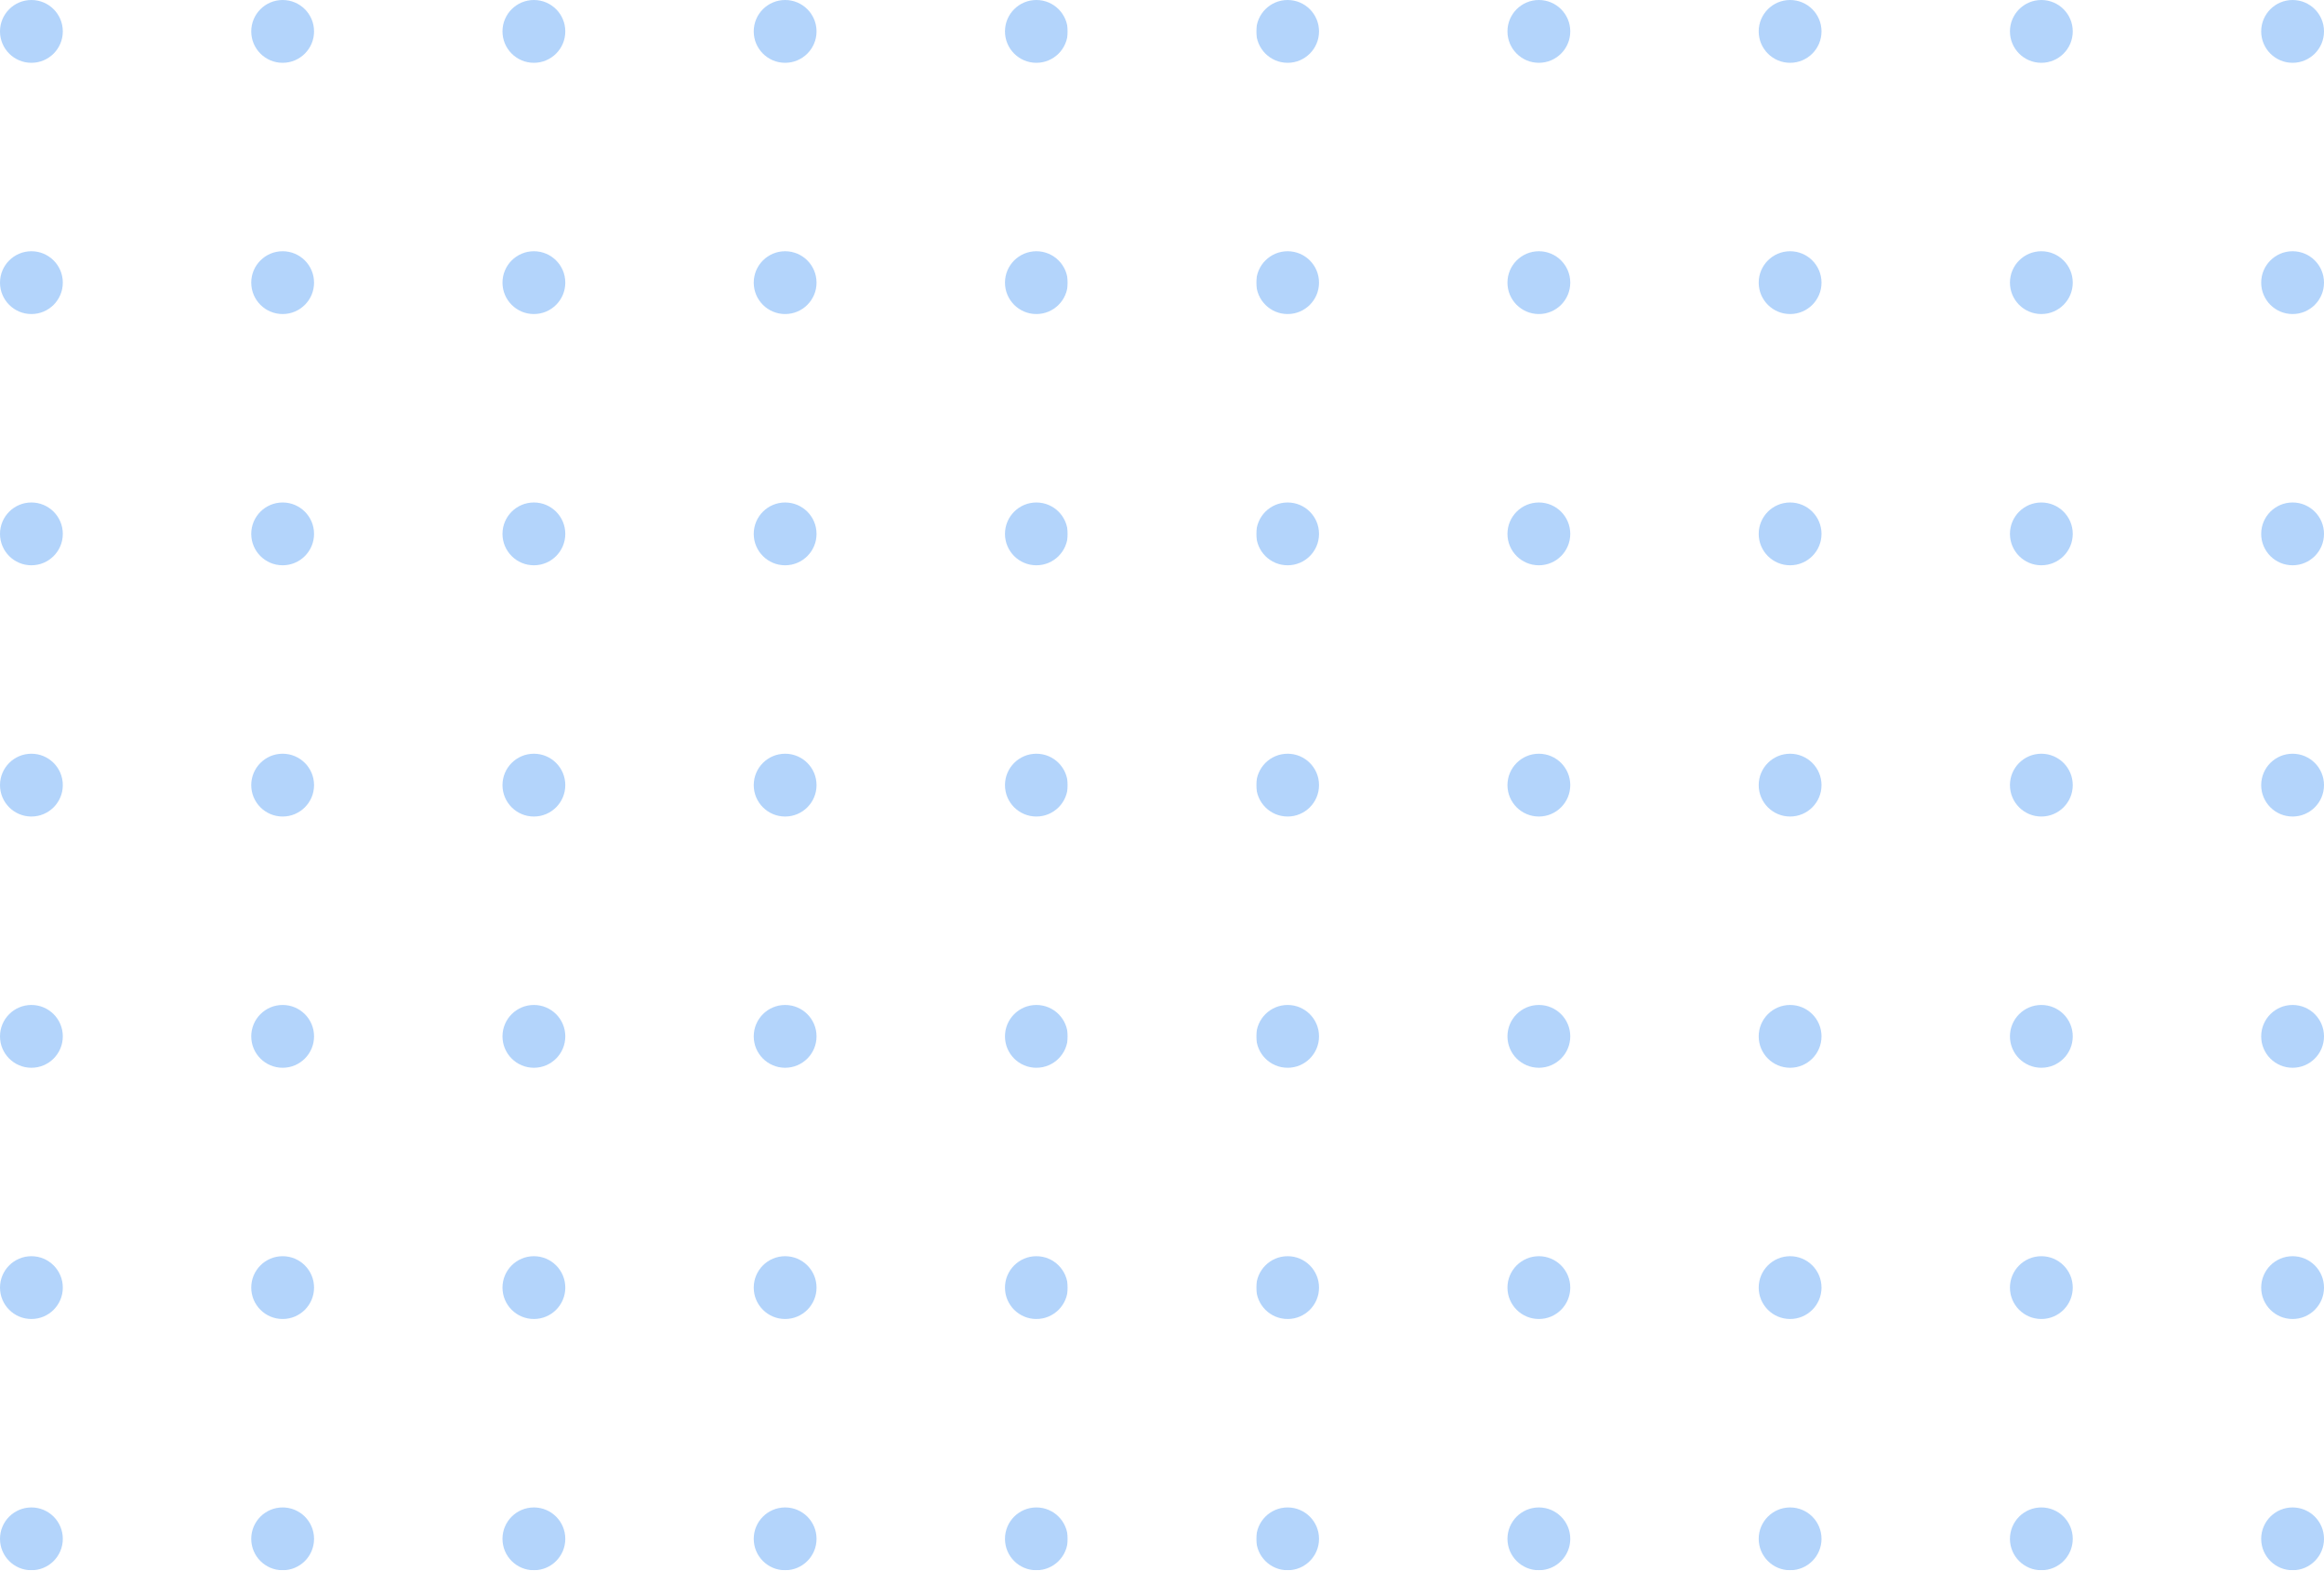
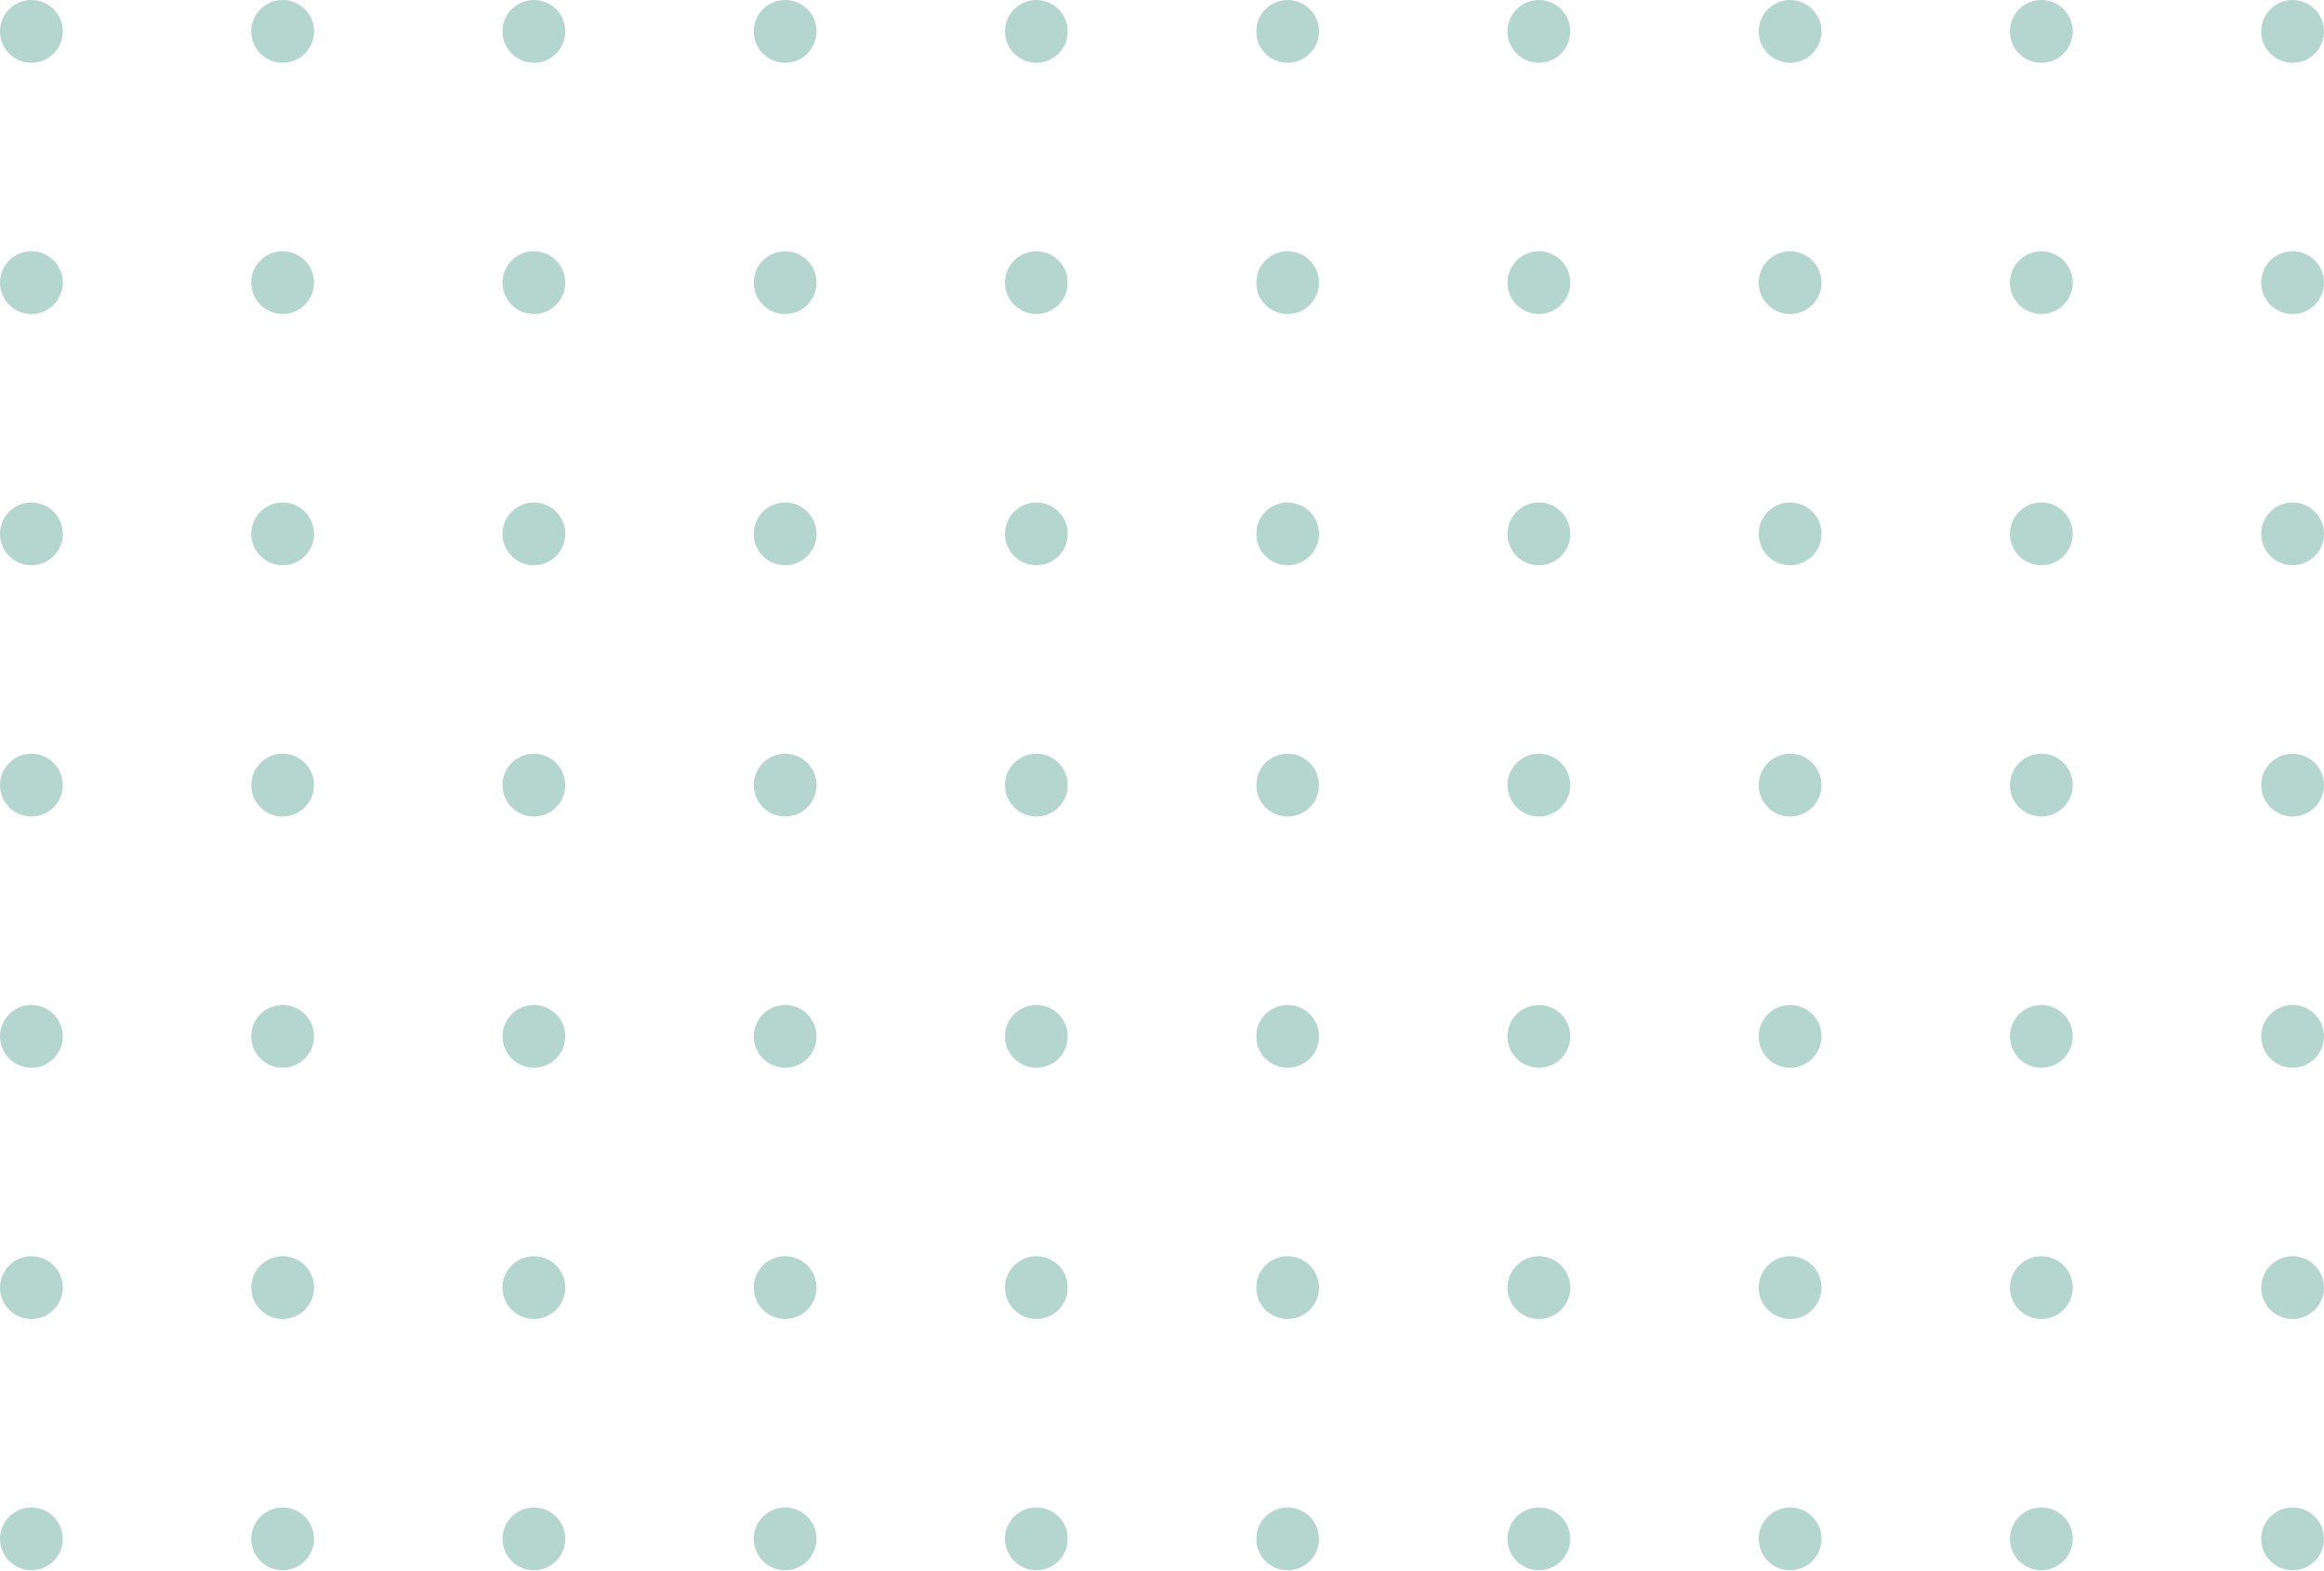
<svg xmlns="http://www.w3.org/2000/svg" width="148" height="100" viewBox="0 0 148 100" fill="none">
  <g opacity="0.3" clip-path="url(#clip0_1_1974)">
    <g clip-path="url(#clip1_1_1974)">
-       <circle cx="2" cy="2" r="2" fill="#0070F0" />
-       <circle cx="18" cy="2" r="2" fill="#0070F0" />
-       <circle cx="34" cy="2" r="2" fill="#0070F0" />
-       <circle cx="50" cy="2" r="2" fill="#0070F0" />
-       <circle cx="66" cy="2" r="2" fill="#0070F0" />
+       <circle cx="2" cy="2" r="2" fill="#06765f" />
+       <circle cx="18" cy="2" r="2" fill="#06765f" />
+       <circle cx="34" cy="2" r="2" fill="#06765f" />
+       <circle cx="50" cy="2" r="2" fill="#06765f" />
+       <circle cx="66" cy="2" r="2" fill="#06765f" />
    </g>
    <g clip-path="url(#clip2_1_1974)">
-       <circle cx="2" cy="18" r="2" fill="#0070F0" />
-       <circle cx="18" cy="18" r="2" fill="#0070F0" />
-       <circle cx="34" cy="18" r="2" fill="#0070F0" />
-       <circle cx="50" cy="18" r="2" fill="#0070F0" />
-       <circle cx="66" cy="18" r="2" fill="#0070F0" />
+       <circle cx="2" cy="18" r="2" fill="#06765f" />
+       <circle cx="18" cy="18" r="2" fill="#06765f" />
+       <circle cx="34" cy="18" r="2" fill="#06765f" />
+       <circle cx="50" cy="18" r="2" fill="#06765f" />
+       <circle cx="66" cy="18" r="2" fill="#06765f" />
    </g>
    <g clip-path="url(#clip3_1_1974)">
-       <circle cx="2" cy="34" r="2" fill="#0070F0" />
-       <circle cx="18" cy="34" r="2" fill="#0070F0" />
-       <circle cx="34" cy="34" r="2" fill="#0070F0" />
-       <circle cx="50" cy="34" r="2" fill="#0070F0" />
-       <circle cx="66" cy="34" r="2" fill="#0070F0" />
+       <circle cx="2" cy="34" r="2" fill="#06765f" />
+       <circle cx="18" cy="34" r="2" fill="#06765f" />
+       <circle cx="34" cy="34" r="2" fill="#06765f" />
+       <circle cx="50" cy="34" r="2" fill="#06765f" />
+       <circle cx="66" cy="34" r="2" fill="#06765f" />
    </g>
    <g clip-path="url(#clip4_1_1974)">
-       <circle cx="2" cy="50" r="2" fill="#0070F0" />
-       <circle cx="18" cy="50" r="2" fill="#0070F0" />
-       <circle cx="34" cy="50" r="2" fill="#0070F0" />
-       <circle cx="50" cy="50" r="2" fill="#0070F0" />
-       <circle cx="66" cy="50" r="2" fill="#0070F0" />
+       <circle cx="2" cy="50" r="2" fill="#06765f" />
+       <circle cx="18" cy="50" r="2" fill="#06765f" />
+       <circle cx="34" cy="50" r="2" fill="#06765f" />
+       <circle cx="50" cy="50" r="2" fill="#06765f" />
+       <circle cx="66" cy="50" r="2" fill="#06765f" />
    </g>
    <g clip-path="url(#clip5_1_1974)">
-       <circle cx="2" cy="66" r="2" fill="#0070F0" />
-       <circle cx="18" cy="66" r="2" fill="#0070F0" />
-       <circle cx="34" cy="66" r="2" fill="#0070F0" />
-       <circle cx="50" cy="66" r="2" fill="#0070F0" />
-       <circle cx="66" cy="66" r="2" fill="#0070F0" />
+       <circle cx="2" cy="66" r="2" fill="#06765f" />
+       <circle cx="18" cy="66" r="2" fill="#06765f" />
+       <circle cx="34" cy="66" r="2" fill="#06765f" />
+       <circle cx="50" cy="66" r="2" fill="#06765f" />
+       <circle cx="66" cy="66" r="2" fill="#06765f" />
    </g>
    <g clip-path="url(#clip6_1_1974)">
-       <circle cx="2" cy="82" r="2" fill="#0070F0" />
-       <circle cx="18" cy="82" r="2" fill="#0070F0" />
-       <circle cx="34" cy="82" r="2" fill="#0070F0" />
-       <circle cx="50" cy="82" r="2" fill="#0070F0" />
-       <circle cx="66" cy="82" r="2" fill="#0070F0" />
+       <circle cx="2" cy="82" r="2" fill="#06765f" />
+       <circle cx="18" cy="82" r="2" fill="#06765f" />
+       <circle cx="34" cy="82" r="2" fill="#06765f" />
+       <circle cx="50" cy="82" r="2" fill="#06765f" />
+       <circle cx="66" cy="82" r="2" fill="#06765f" />
    </g>
    <g clip-path="url(#clip7_1_1974)">
-       <circle cx="2" cy="98" r="2" fill="#0070F0" />
-       <circle cx="18" cy="98" r="2" fill="#0070F0" />
-       <circle cx="34" cy="98" r="2" fill="#0070F0" />
-       <circle cx="50" cy="98" r="2" fill="#0070F0" />
-       <circle cx="66" cy="98" r="2" fill="#0070F0" />
+       <circle cx="2" cy="98" r="2" fill="#06765f" />
+       <circle cx="18" cy="98" r="2" fill="#06765f" />
+       <circle cx="34" cy="98" r="2" fill="#06765f" />
+       <circle cx="50" cy="98" r="2" fill="#06765f" />
+       <circle cx="66" cy="98" r="2" fill="#06765f" />
    </g>
  </g>
  <g opacity="0.3" clip-path="url(#clip8_1_1974)">
    <g clip-path="url(#clip9_1_1974)">
-       <circle cx="82" cy="2" r="2" fill="#0070F0" />
-       <circle cx="98" cy="2" r="2" fill="#0070F0" />
-       <circle cx="114" cy="2" r="2" fill="#0070F0" />
-       <circle cx="130" cy="2" r="2" fill="#0070F0" />
-       <circle cx="146" cy="2" r="2" fill="#0070F0" />
+       <circle cx="82" cy="2" r="2" fill="#06765f" />
+       <circle cx="98" cy="2" r="2" fill="#06765f" />
+       <circle cx="114" cy="2" r="2" fill="#06765f" />
+       <circle cx="130" cy="2" r="2" fill="#06765f" />
+       <circle cx="146" cy="2" r="2" fill="#06765f" />
    </g>
    <g clip-path="url(#clip10_1_1974)">
-       <circle cx="82" cy="18" r="2" fill="#0070F0" />
-       <circle cx="98" cy="18" r="2" fill="#0070F0" />
-       <circle cx="114" cy="18" r="2" fill="#0070F0" />
-       <circle cx="130" cy="18" r="2" fill="#0070F0" />
-       <circle cx="146" cy="18" r="2" fill="#0070F0" />
+       <circle cx="82" cy="18" r="2" fill="#06765f" />
+       <circle cx="98" cy="18" r="2" fill="#06765f" />
+       <circle cx="114" cy="18" r="2" fill="#06765f" />
+       <circle cx="130" cy="18" r="2" fill="#06765f" />
+       <circle cx="146" cy="18" r="2" fill="#06765f" />
    </g>
    <g clip-path="url(#clip11_1_1974)">
-       <circle cx="82" cy="34" r="2" fill="#0070F0" />
-       <circle cx="98" cy="34" r="2" fill="#0070F0" />
-       <circle cx="114" cy="34" r="2" fill="#0070F0" />
-       <circle cx="130" cy="34" r="2" fill="#0070F0" />
-       <circle cx="146" cy="34" r="2" fill="#0070F0" />
+       <circle cx="82" cy="34" r="2" fill="#06765f" />
+       <circle cx="98" cy="34" r="2" fill="#06765f" />
+       <circle cx="114" cy="34" r="2" fill="#06765f" />
+       <circle cx="130" cy="34" r="2" fill="#06765f" />
+       <circle cx="146" cy="34" r="2" fill="#06765f" />
    </g>
    <g clip-path="url(#clip12_1_1974)">
-       <circle cx="82" cy="50" r="2" fill="#0070F0" />
-       <circle cx="98" cy="50" r="2" fill="#0070F0" />
-       <circle cx="114" cy="50" r="2" fill="#0070F0" />
-       <circle cx="130" cy="50" r="2" fill="#0070F0" />
-       <circle cx="146" cy="50" r="2" fill="#0070F0" />
+       <circle cx="82" cy="50" r="2" fill="#06765f" />
+       <circle cx="98" cy="50" r="2" fill="#06765f" />
+       <circle cx="114" cy="50" r="2" fill="#06765f" />
+       <circle cx="130" cy="50" r="2" fill="#06765f" />
+       <circle cx="146" cy="50" r="2" fill="#06765f" />
    </g>
    <g clip-path="url(#clip13_1_1974)">
-       <circle cx="82" cy="66" r="2" fill="#0070F0" />
-       <circle cx="98" cy="66" r="2" fill="#0070F0" />
-       <circle cx="114" cy="66" r="2" fill="#0070F0" />
-       <circle cx="130" cy="66" r="2" fill="#0070F0" />
-       <circle cx="146" cy="66" r="2" fill="#0070F0" />
+       <circle cx="82" cy="66" r="2" fill="#06765f" />
+       <circle cx="98" cy="66" r="2" fill="#06765f" />
+       <circle cx="114" cy="66" r="2" fill="#06765f" />
+       <circle cx="130" cy="66" r="2" fill="#06765f" />
+       <circle cx="146" cy="66" r="2" fill="#06765f" />
    </g>
    <g clip-path="url(#clip14_1_1974)">
-       <circle cx="82" cy="82" r="2" fill="#0070F0" />
-       <circle cx="98" cy="82" r="2" fill="#0070F0" />
-       <circle cx="114" cy="82" r="2" fill="#0070F0" />
-       <circle cx="130" cy="82" r="2" fill="#0070F0" />
-       <circle cx="146" cy="82" r="2" fill="#0070F0" />
+       <circle cx="82" cy="82" r="2" fill="#06765f" />
+       <circle cx="98" cy="82" r="2" fill="#06765f" />
+       <circle cx="114" cy="82" r="2" fill="#06765f" />
+       <circle cx="130" cy="82" r="2" fill="#06765f" />
+       <circle cx="146" cy="82" r="2" fill="#06765f" />
    </g>
    <g clip-path="url(#clip15_1_1974)">
-       <circle cx="82" cy="98" r="2" fill="#0070F0" />
-       <circle cx="98" cy="98" r="2" fill="#0070F0" />
-       <circle cx="114" cy="98" r="2" fill="#0070F0" />
-       <circle cx="130" cy="98" r="2" fill="#0070F0" />
-       <circle cx="146" cy="98" r="2" fill="#0070F0" />
+       <circle cx="82" cy="98" r="2" fill="#06765f" />
+       <circle cx="98" cy="98" r="2" fill="#06765f" />
+       <circle cx="114" cy="98" r="2" fill="#06765f" />
+       <circle cx="130" cy="98" r="2" fill="#06765f" />
+       <circle cx="146" cy="98" r="2" fill="#06765f" />
    </g>
  </g>
  <defs>
    <clipPath id="clip0_1_1974">
-       <rect width="68" height="100" fill="#0070F0" />
+       <rect width="68" height="100" fill="#06765f" />
    </clipPath>
    <clipPath id="clip1_1_1974">
-       <rect width="68" height="4" fill="#0070F0" />
+       <rect width="68" height="4" fill="#06765f" />
    </clipPath>
    <clipPath id="clip2_1_1974">
-       <rect width="68" height="4" fill="#0070F0" transform="translate(0 16)" />
+       <rect width="68" height="4" fill="#06765f" transform="translate(0 16)" />
    </clipPath>
    <clipPath id="clip3_1_1974">
-       <rect width="68" height="4" fill="#0070F0" transform="translate(0 32)" />
+       <rect width="68" height="4" fill="#06765f" transform="translate(0 32)" />
    </clipPath>
    <clipPath id="clip4_1_1974">
-       <rect width="68" height="4" fill="#0070F0" transform="translate(0 48)" />
+       <rect width="68" height="4" fill="#06765f" transform="translate(0 48)" />
    </clipPath>
    <clipPath id="clip5_1_1974">
-       <rect width="68" height="4" fill="#0070F0" transform="translate(0 64)" />
+       <rect width="68" height="4" fill="#06765f" transform="translate(0 64)" />
    </clipPath>
    <clipPath id="clip6_1_1974">
-       <rect width="68" height="4" fill="#0070F0" transform="translate(0 80)" />
+       <rect width="68" height="4" fill="#06765f" transform="translate(0 80)" />
    </clipPath>
    <clipPath id="clip7_1_1974">
-       <rect width="68" height="4" fill="#0070F0" transform="translate(0 96)" />
+       <rect width="68" height="4" fill="#06765f" transform="translate(0 96)" />
    </clipPath>
    <clipPath id="clip8_1_1974">
-       <rect width="68" height="100" fill="#0070F0" transform="translate(80)" />
+       <rect width="68" height="100" fill="#06765f" transform="translate(80)" />
    </clipPath>
    <clipPath id="clip9_1_1974">
-       <rect width="68" height="4" fill="#0070F0" transform="translate(80)" />
+       <rect width="68" height="4" fill="#06765f" transform="translate(80)" />
    </clipPath>
    <clipPath id="clip10_1_1974">
-       <rect width="68" height="4" fill="#0070F0" transform="translate(80 16)" />
+       <rect width="68" height="4" fill="#06765f" transform="translate(80 16)" />
    </clipPath>
    <clipPath id="clip11_1_1974">
-       <rect width="68" height="4" fill="#0070F0" transform="translate(80 32)" />
+       <rect width="68" height="4" fill="#06765f" transform="translate(80 32)" />
    </clipPath>
    <clipPath id="clip12_1_1974">
-       <rect width="68" height="4" fill="#0070F0" transform="translate(80 48)" />
+       <rect width="68" height="4" fill="#06765f" transform="translate(80 48)" />
    </clipPath>
    <clipPath id="clip13_1_1974">
-       <rect width="68" height="4" fill="#0070F0" transform="translate(80 64)" />
+       <rect width="68" height="4" fill="#06765f" transform="translate(80 64)" />
    </clipPath>
    <clipPath id="clip14_1_1974">
-       <rect width="68" height="4" fill="#0070F0" transform="translate(80 80)" />
+       <rect width="68" height="4" fill="#06765f" transform="translate(80 80)" />
    </clipPath>
    <clipPath id="clip15_1_1974">
-       <rect width="68" height="4" fill="#0070F0" transform="translate(80 96)" />
+       <rect width="68" height="4" fill="#06765f" transform="translate(80 96)" />
    </clipPath>
  </defs>
</svg>
